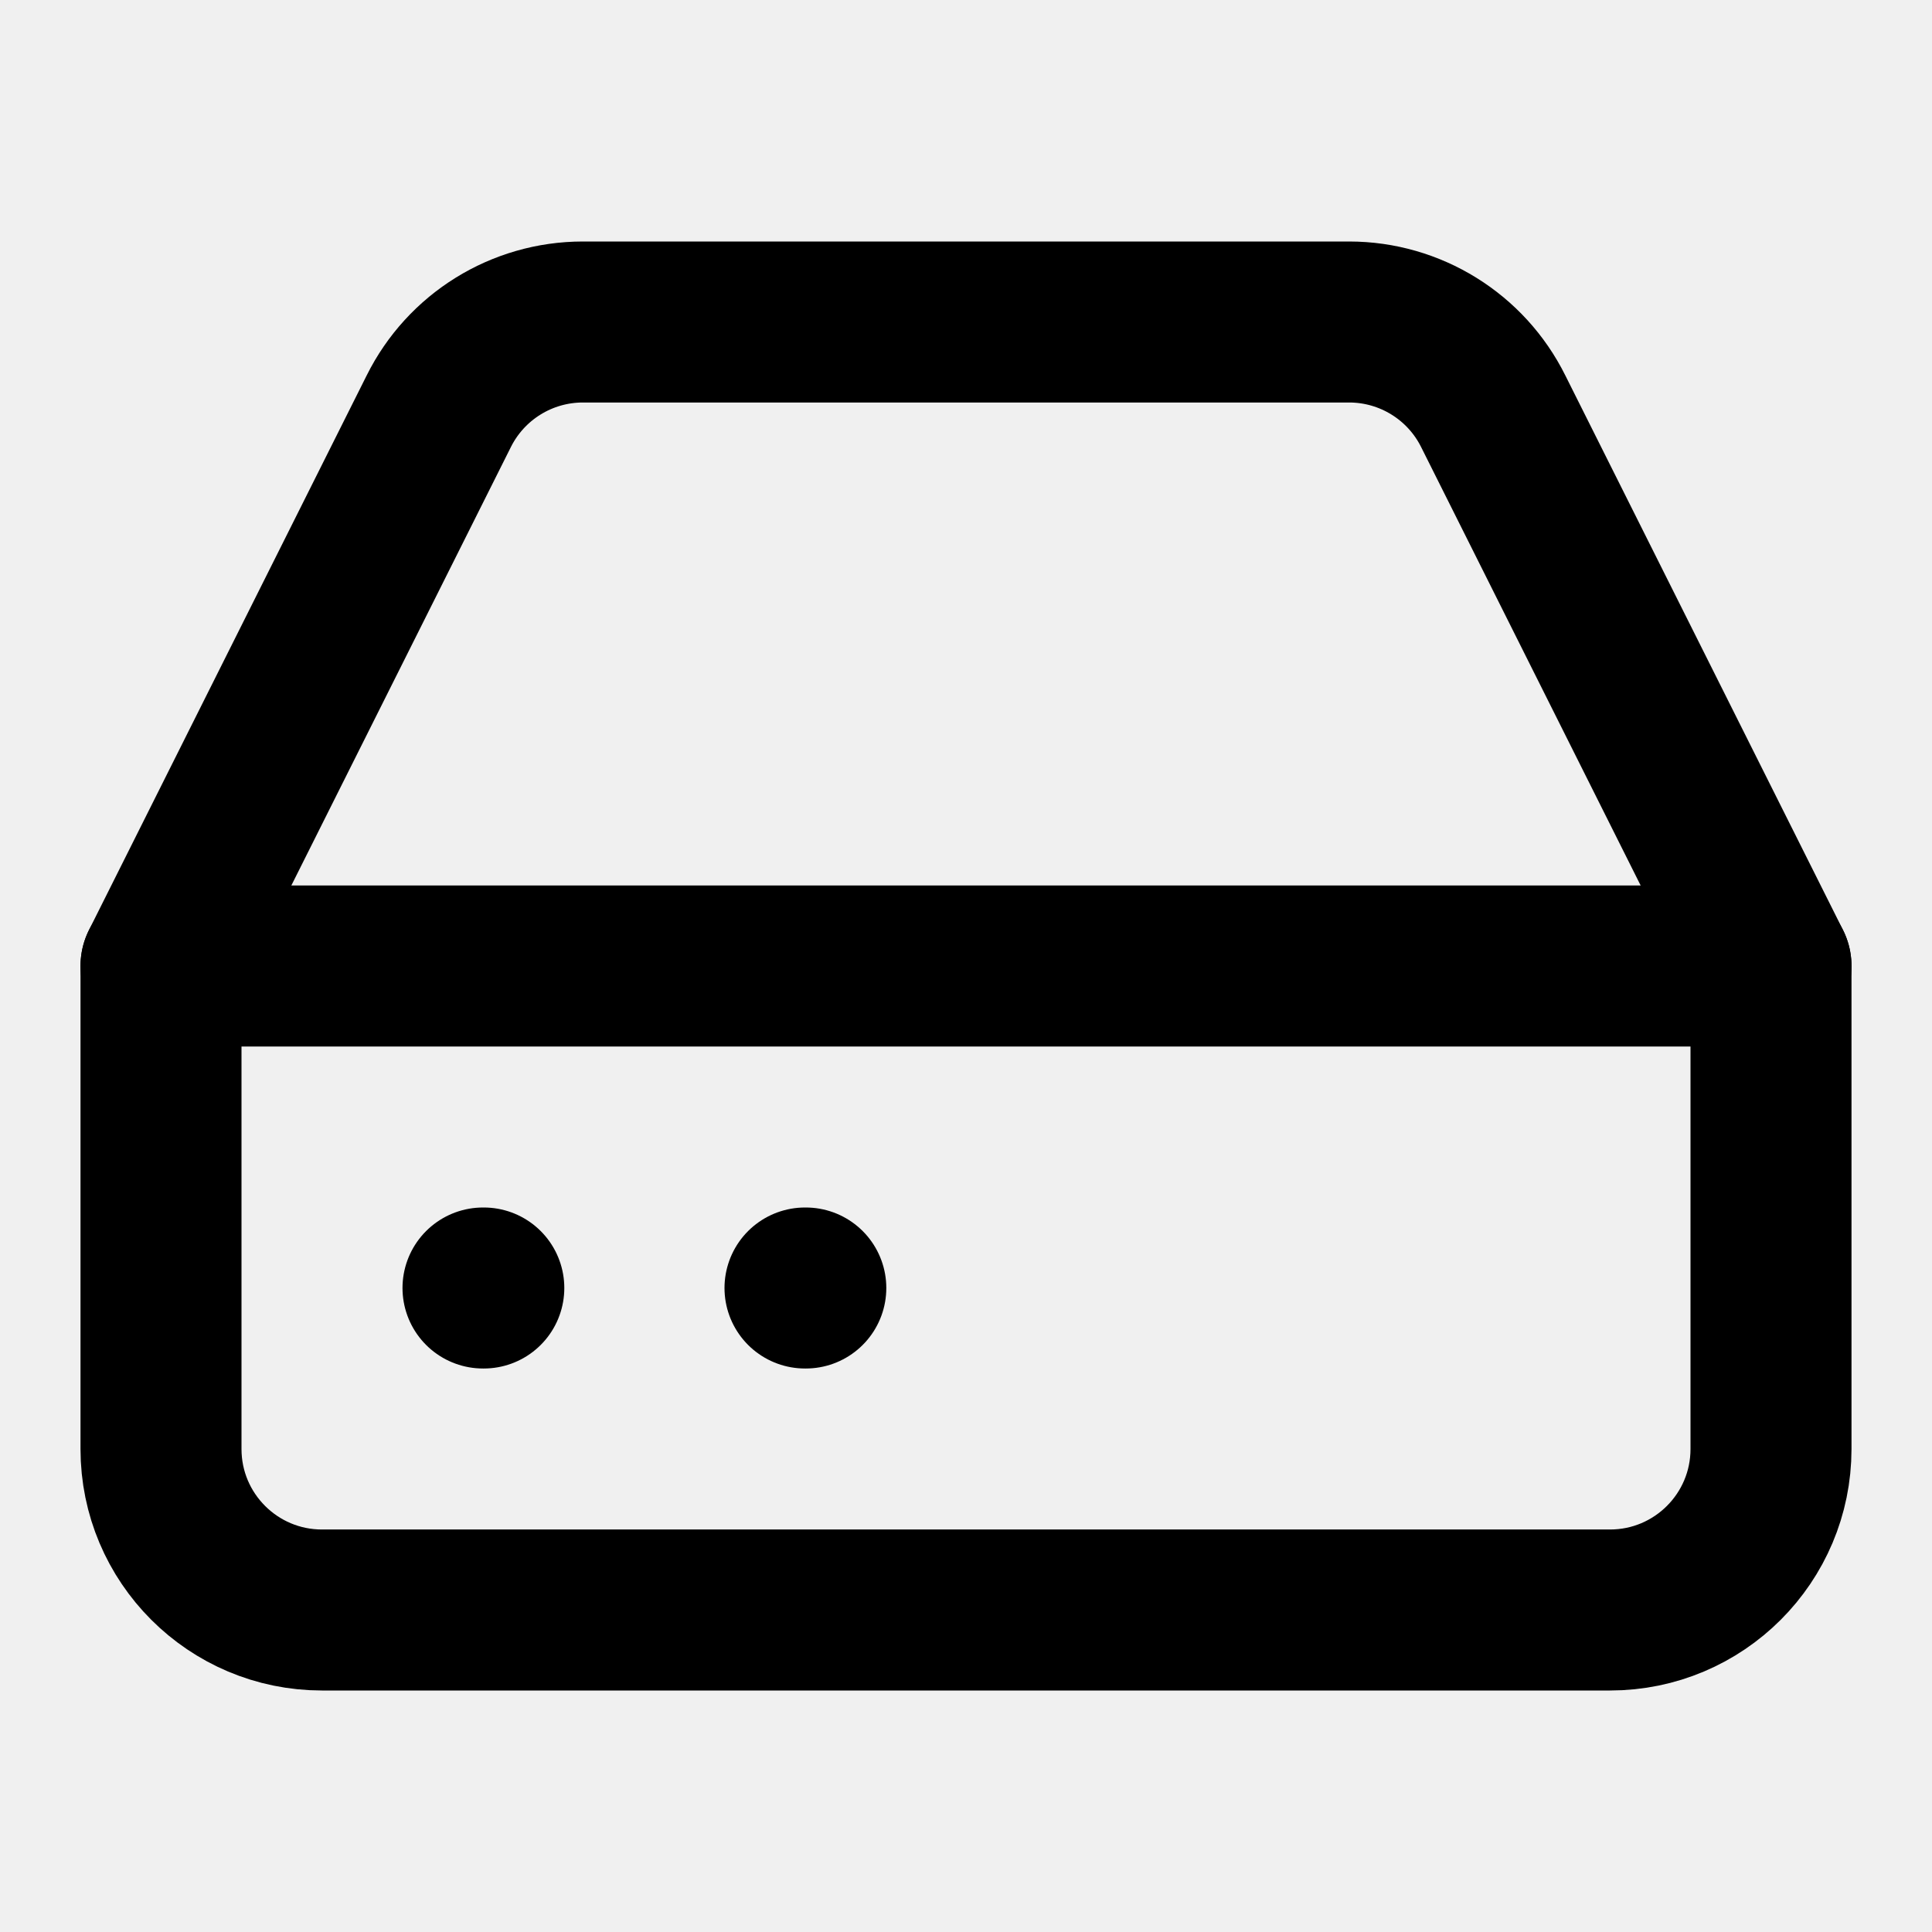
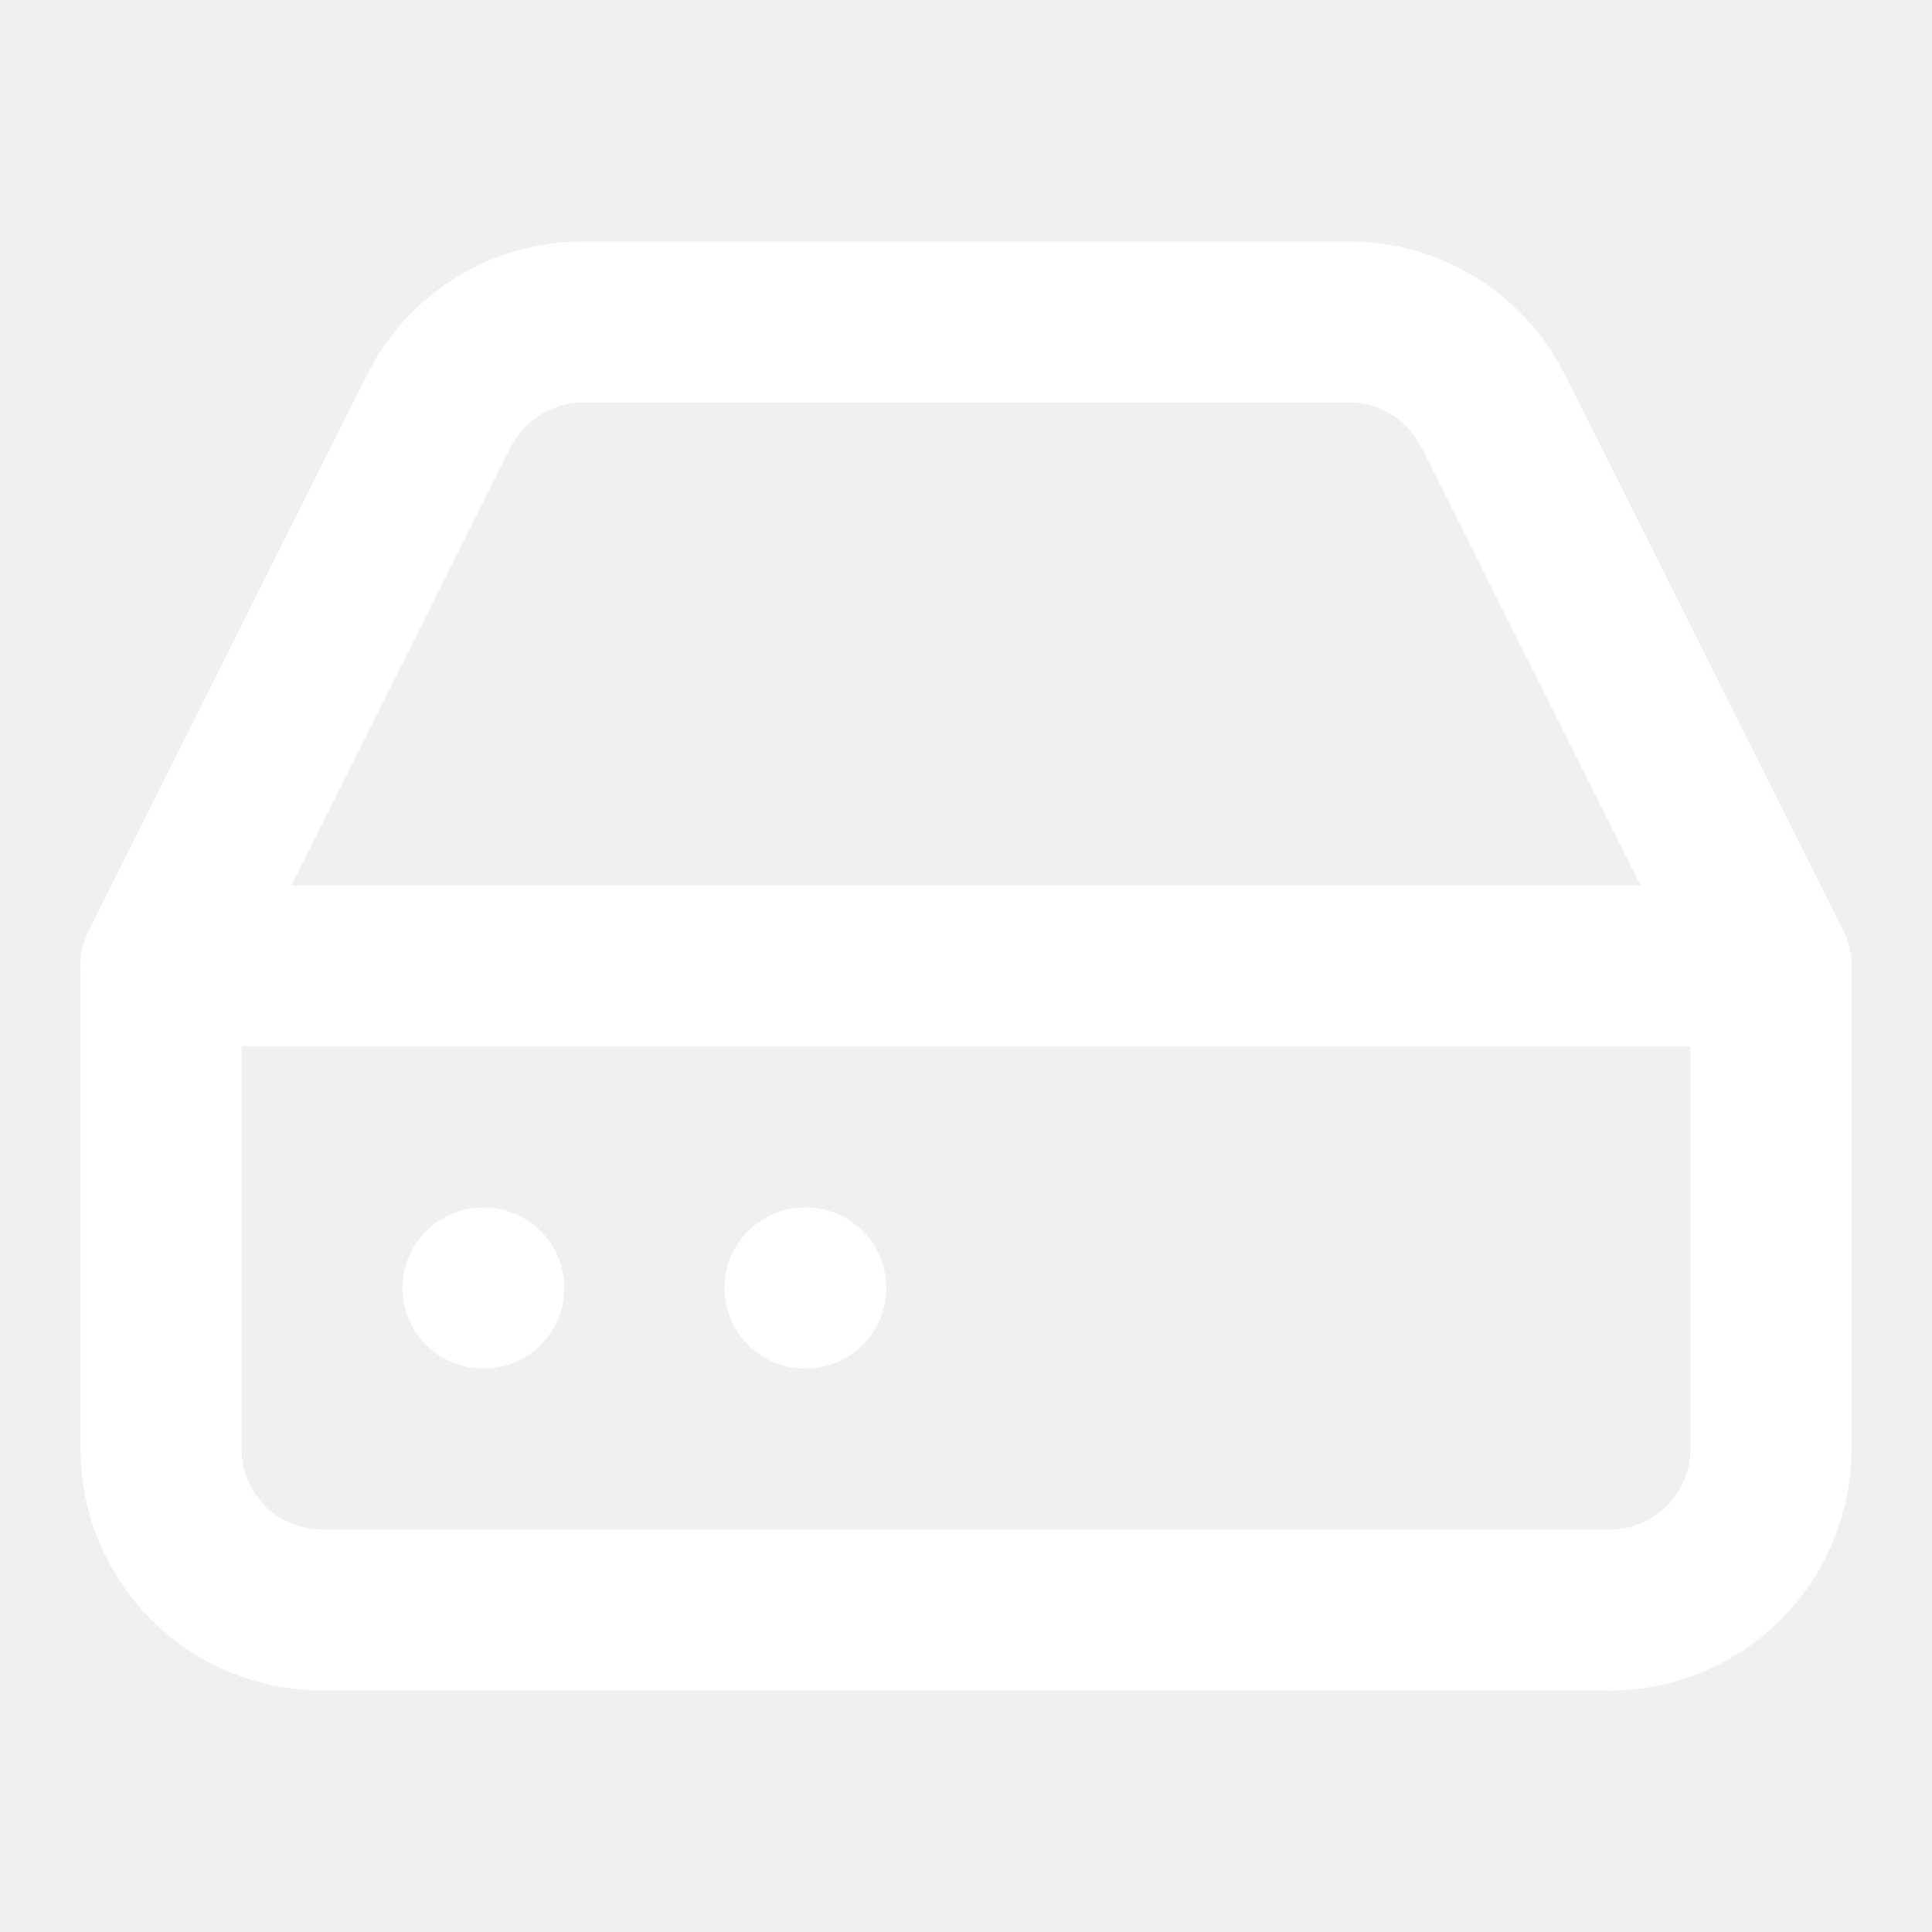
- <svg xmlns="http://www.w3.org/2000/svg" width="24" height="24" viewBox="0 0 24 24" fill="none" stroke="currentColor" stroke-width="2" stroke-linecap="round" stroke-linejoin="round" class="feather feather-hard-drive">
-   <line x1="22" y1="12" x2="2" y2="12" />
-   <path d="M5.45 5.11L2 12v6a2 2 0 0 0 2 2h16a2 2 0 0 0 2-2v-6l-3.45-6.89A2 2 0 0 0 16.76 4H7.24a2 2 0 0 0-1.79 1.11z" />
-   <line x1="6" y1="16" x2="6.01" y2="16" />
-   <line x1="10" y1="16" x2="10.01" y2="16" />
+ <svg xmlns="http://www.w3.org/2000/svg" width="24" height="24" viewBox="0 0 24 24" fill="none">
+   <path d="M22 12H2" stroke="white" stroke-width="2" stroke-linecap="round" stroke-linejoin="round" />
+   <path d="M5.45 5.11L2 12V18C2 18.53 2.211 19.039 2.586 19.414C2.961 19.789 3.47 20 4 20H20C20.53 20 21.039 19.789 21.414 19.414C21.789 19.039 22 18.53 22 18V12L18.55 5.11C18.384 4.777 18.129 4.496 17.813 4.3C17.497 4.104 17.132 4 16.76 4H7.24C6.868 4 6.503 4.104 6.187 4.3C5.871 4.496 5.616 4.777 5.45 5.11Z" stroke="white" stroke-width="2" stroke-linecap="round" stroke-linejoin="round" />
+   <path d="M6 16H6.01" stroke="white" stroke-width="2" stroke-linecap="round" stroke-linejoin="round" />
+   <path d="M10 16H10.01" stroke="white" stroke-width="2" stroke-linecap="round" stroke-linejoin="round" />
</svg>
